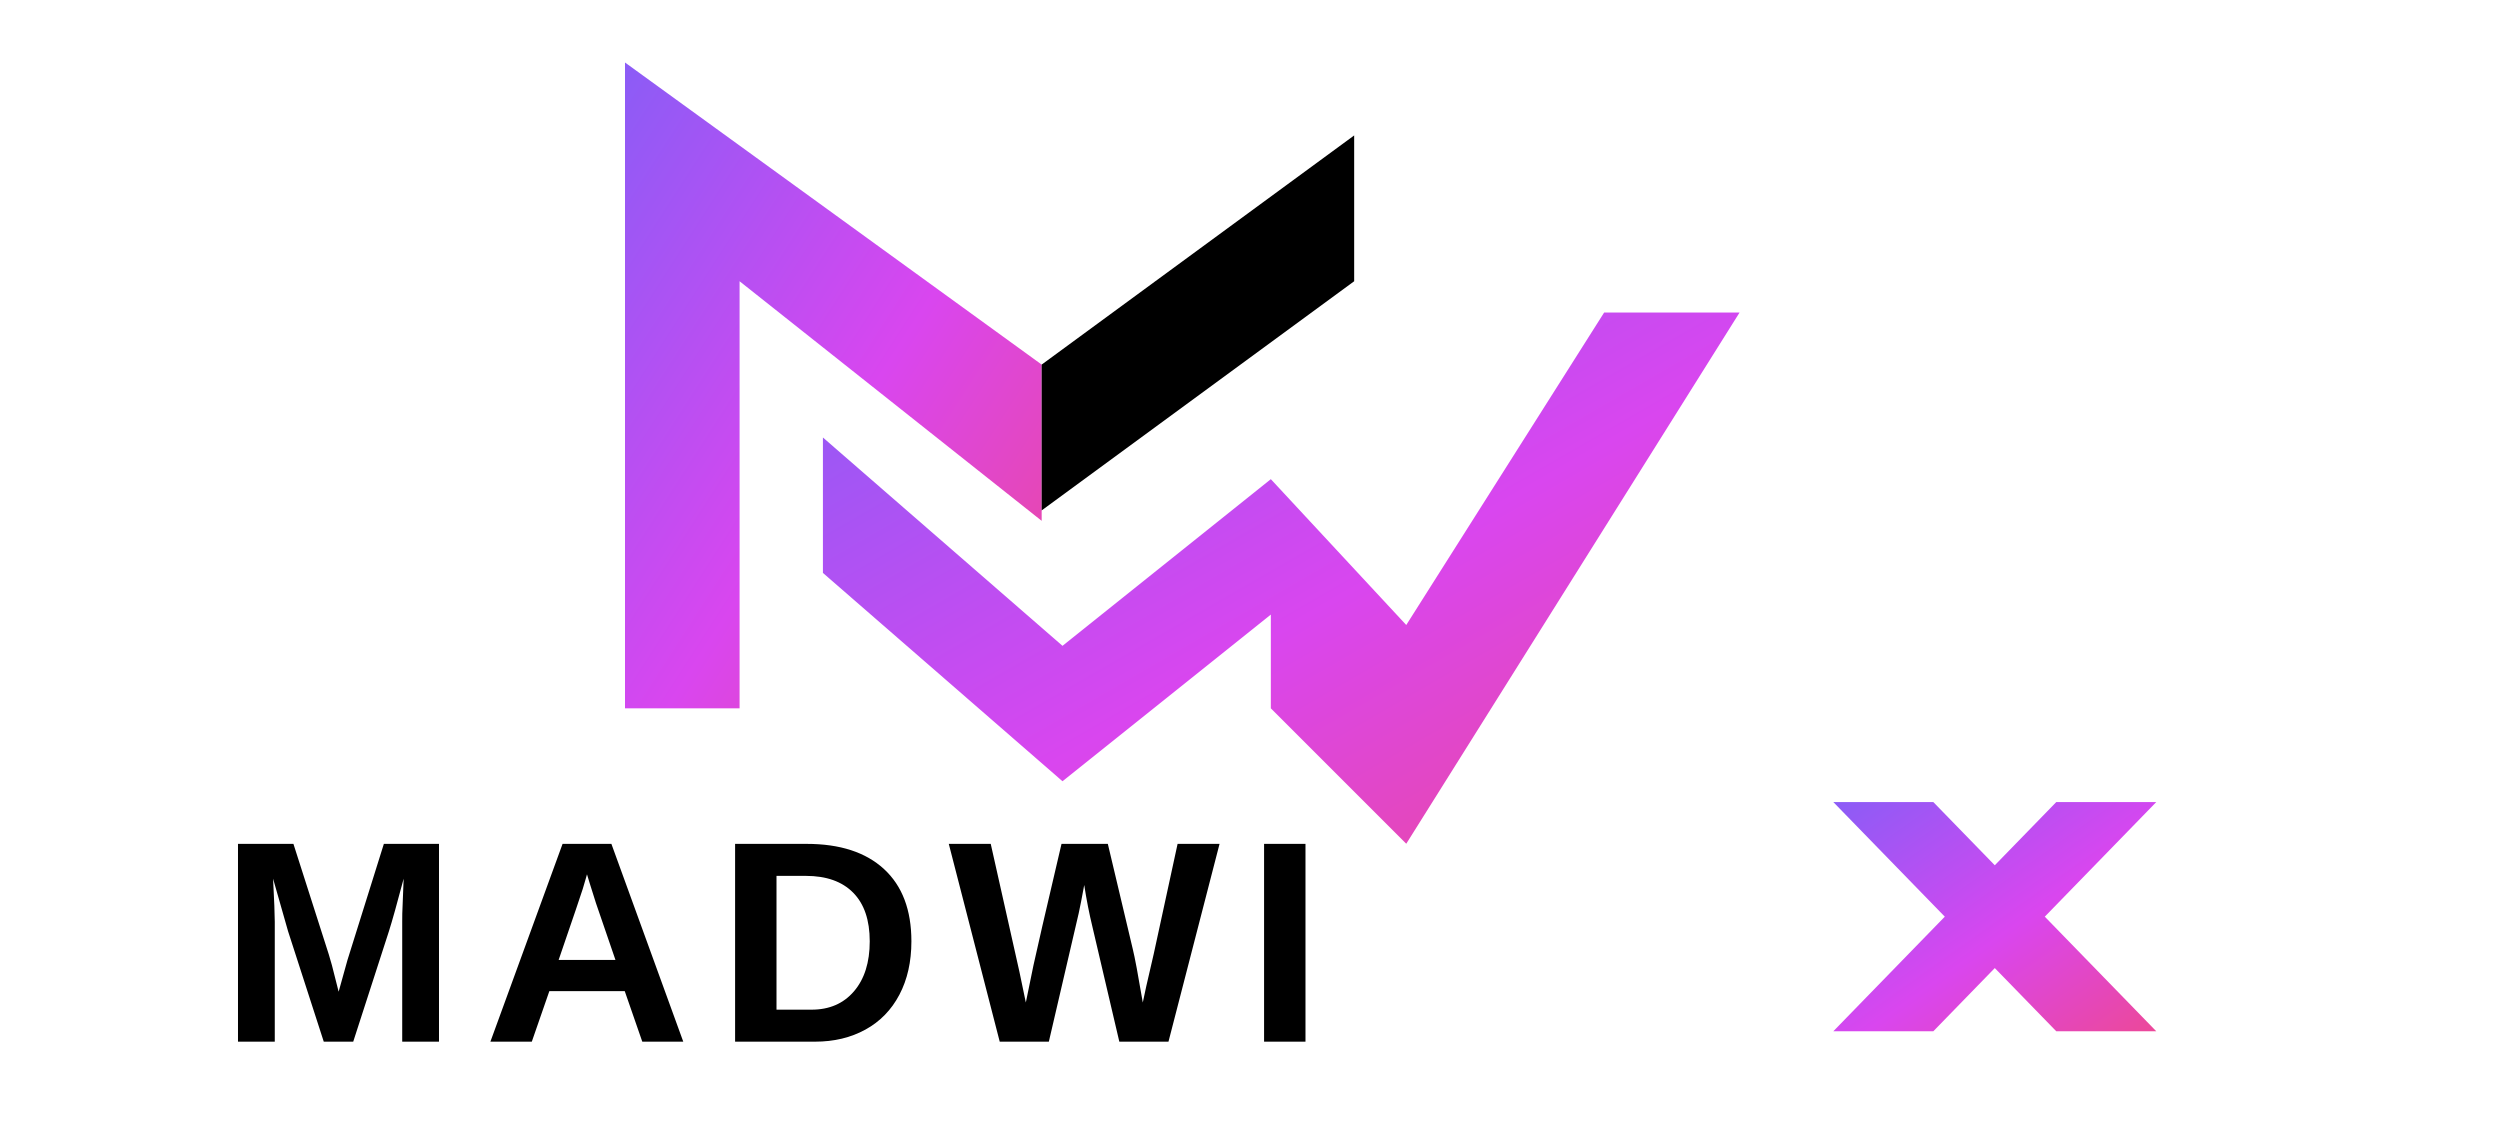
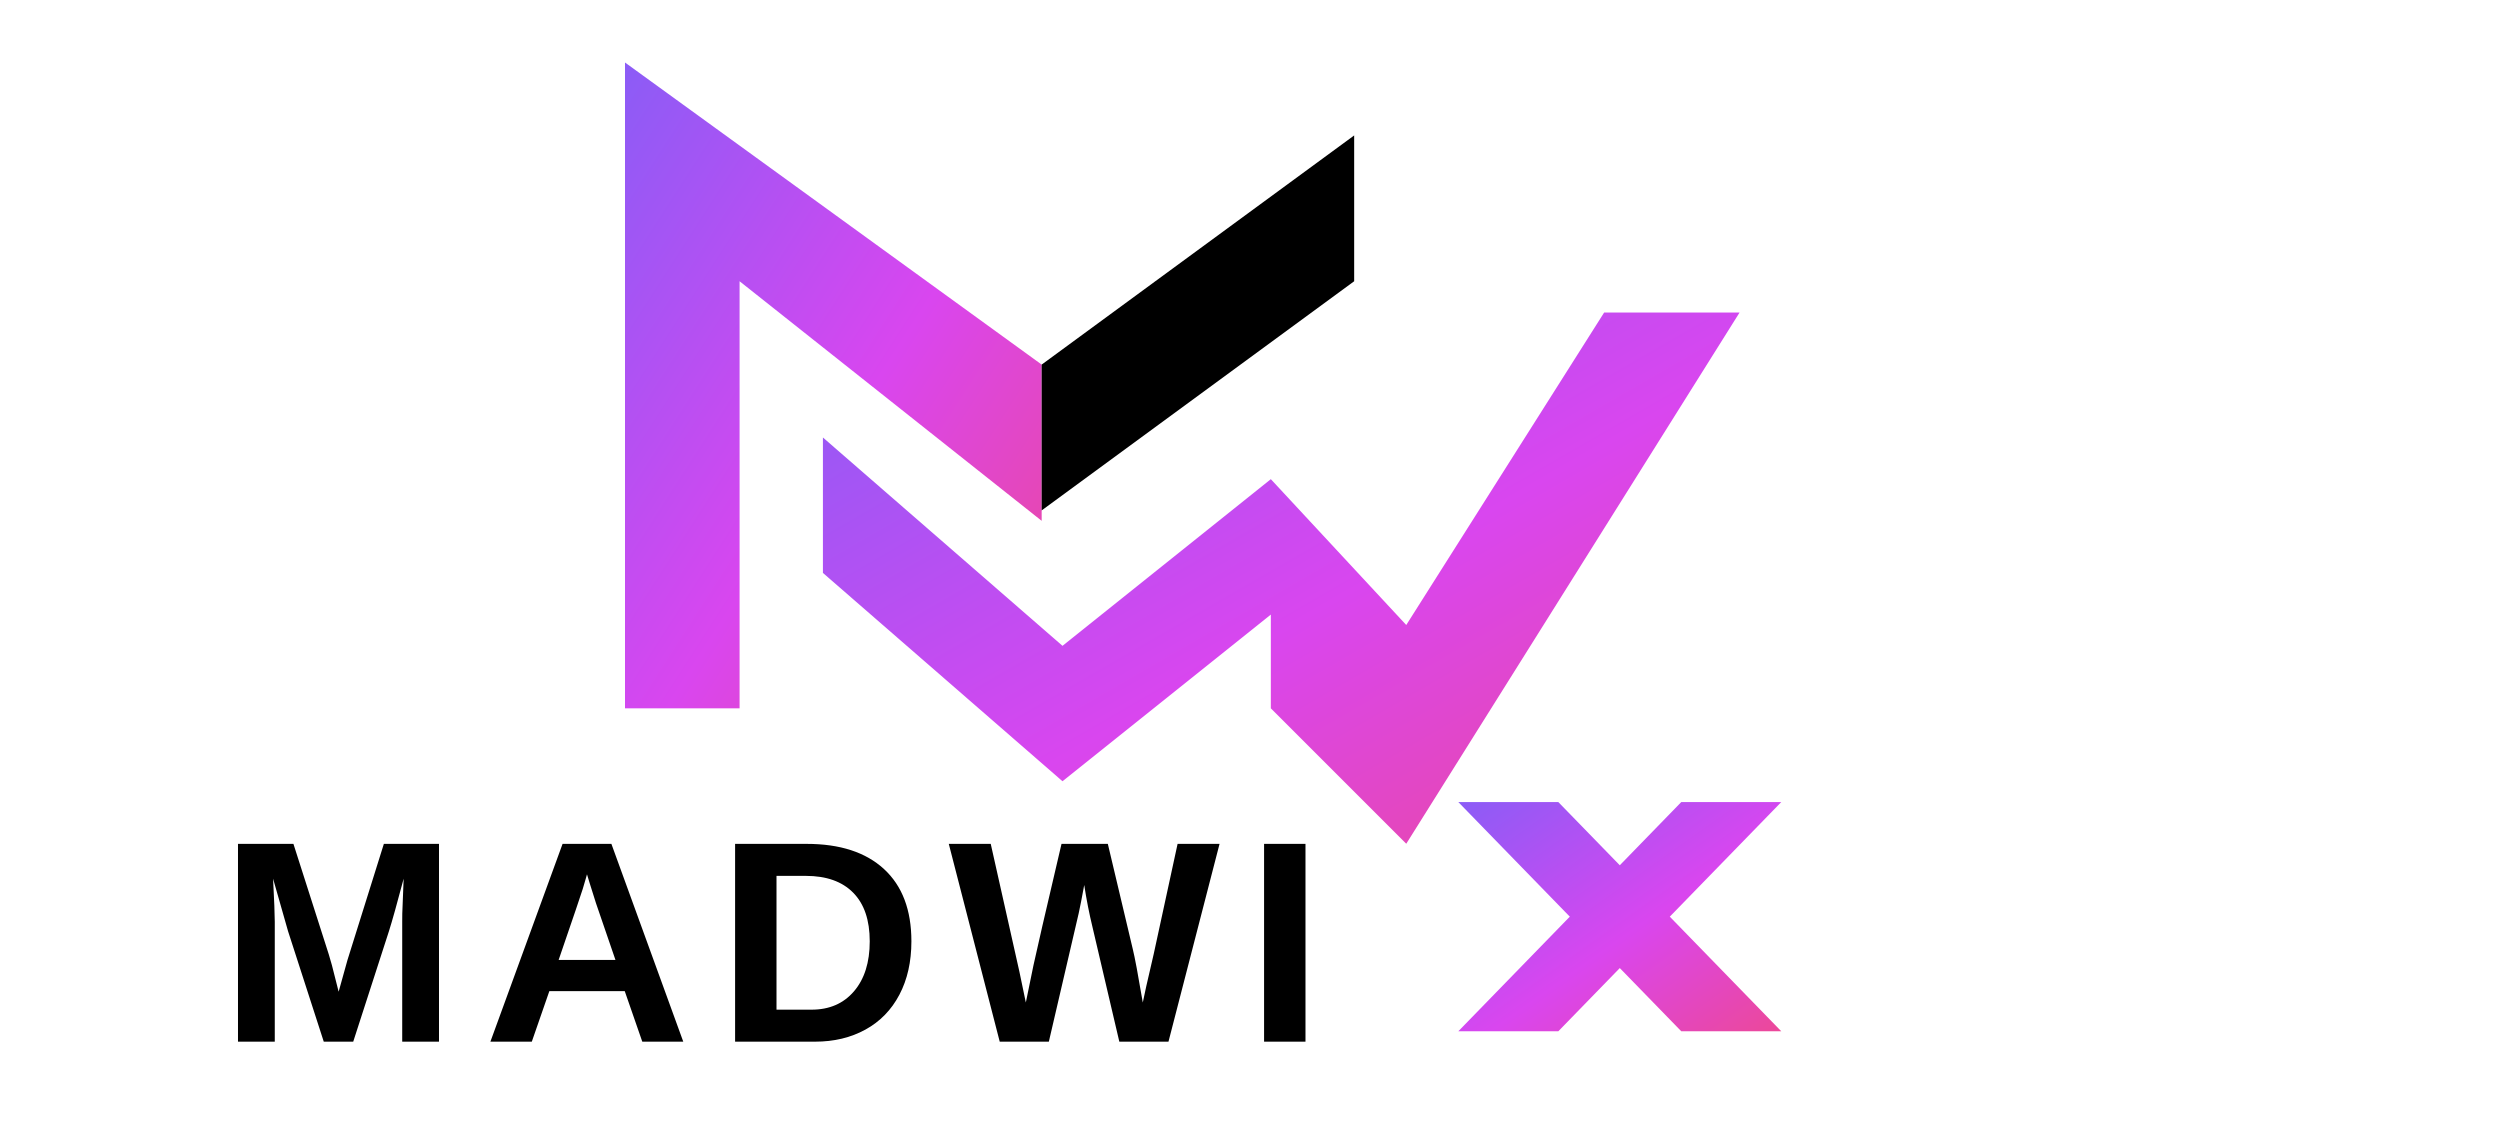
<svg xmlns="http://www.w3.org/2000/svg" width="100%" height="auto" viewBox="0 0 1200 550">
  <defs>
    <linearGradient id="purpleGradient" x1="0%" y1="0%" x2="100%" y2="100%">
      <stop offset="0%" stop-color="#8b5cf6" />
      <stop offset="55%" stop-color="#d946ef" />
      <stop offset="100%" stop-color="#ec4899" />
    </linearGradient>
  </defs>
  <path d="M300 30            L300 340            L355 340            L355 135            L500 250            L500 175            Z" fill="url(#purpleGradient)" />
  <path d="M500 175            L650 65            L650 135            L500 245            Z" fill="#000000" />
  <path d="M395 210            L395 275            L510 375            L610 295            L610 340            L675 405            L835 150            L770 150            L675 300            L610 230            L510 310            Z" fill="url(#purpleGradient)" />
  <text x="105" y="500" fill="#000000" font-family="Montserrat, Arial, Helvetica, sans-serif" font-size="138" font-weight="700" letter-spacing="12">
        MADWI
    </text>
-   <g fill="url(#purpleGradient)" transform="translate(880 385)">
+   <g fill="url(#purpleGradient)" transform="translate(700 385)">
    <path d="M0 0 L48 0 L155 110 L107 110 Z" />
    <path d="M107 0 L155 0 L48 110 L0 110 Z" />
  </g>
</svg>
